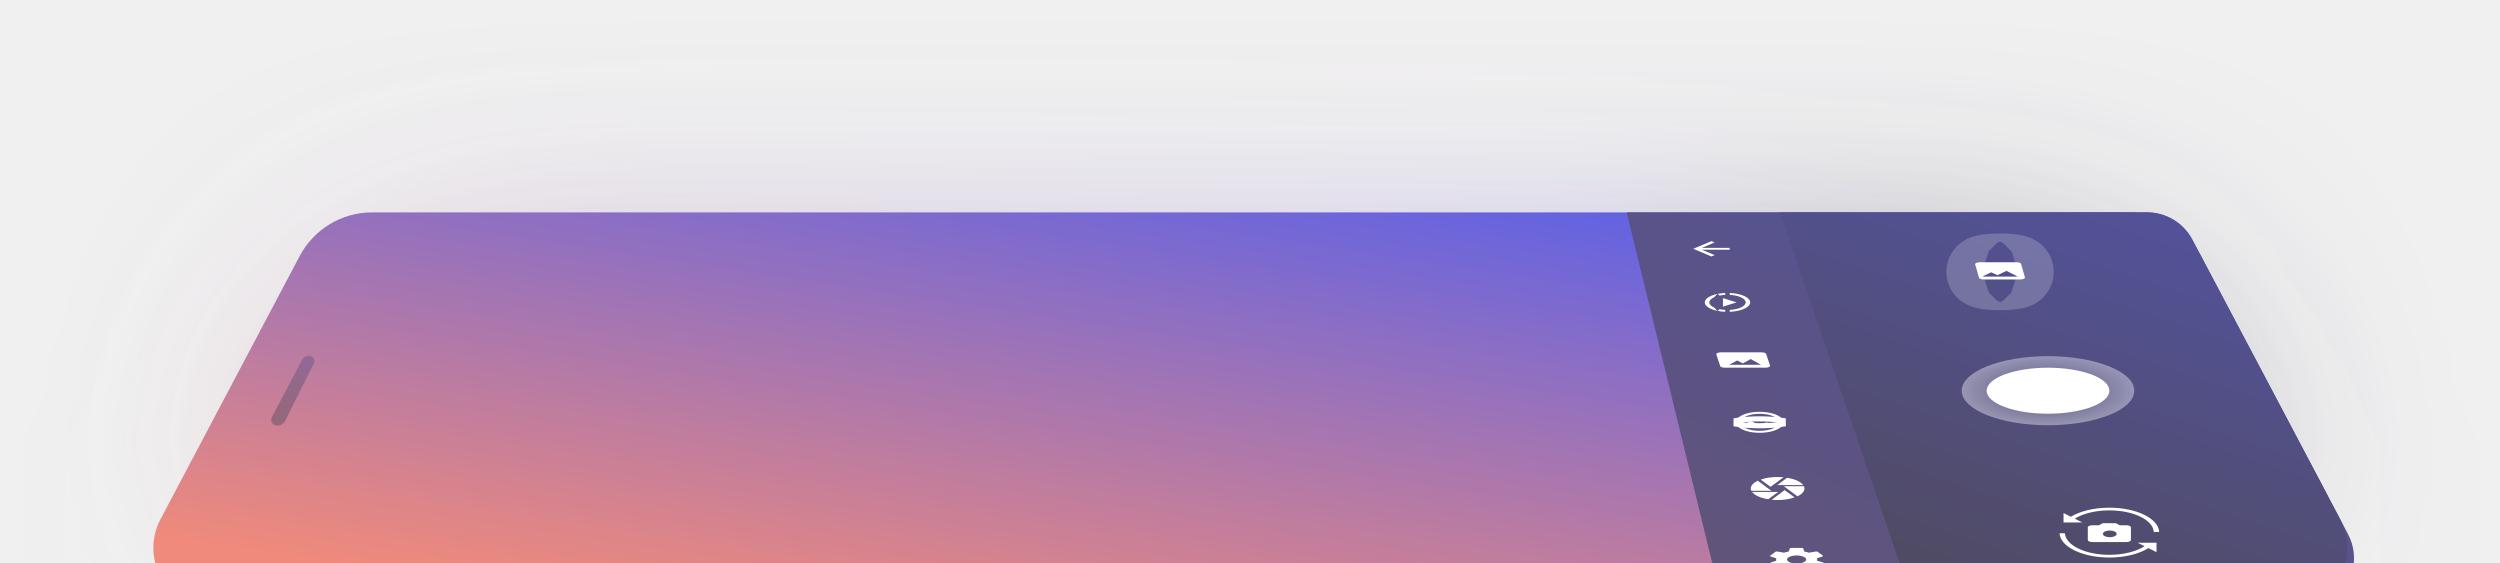
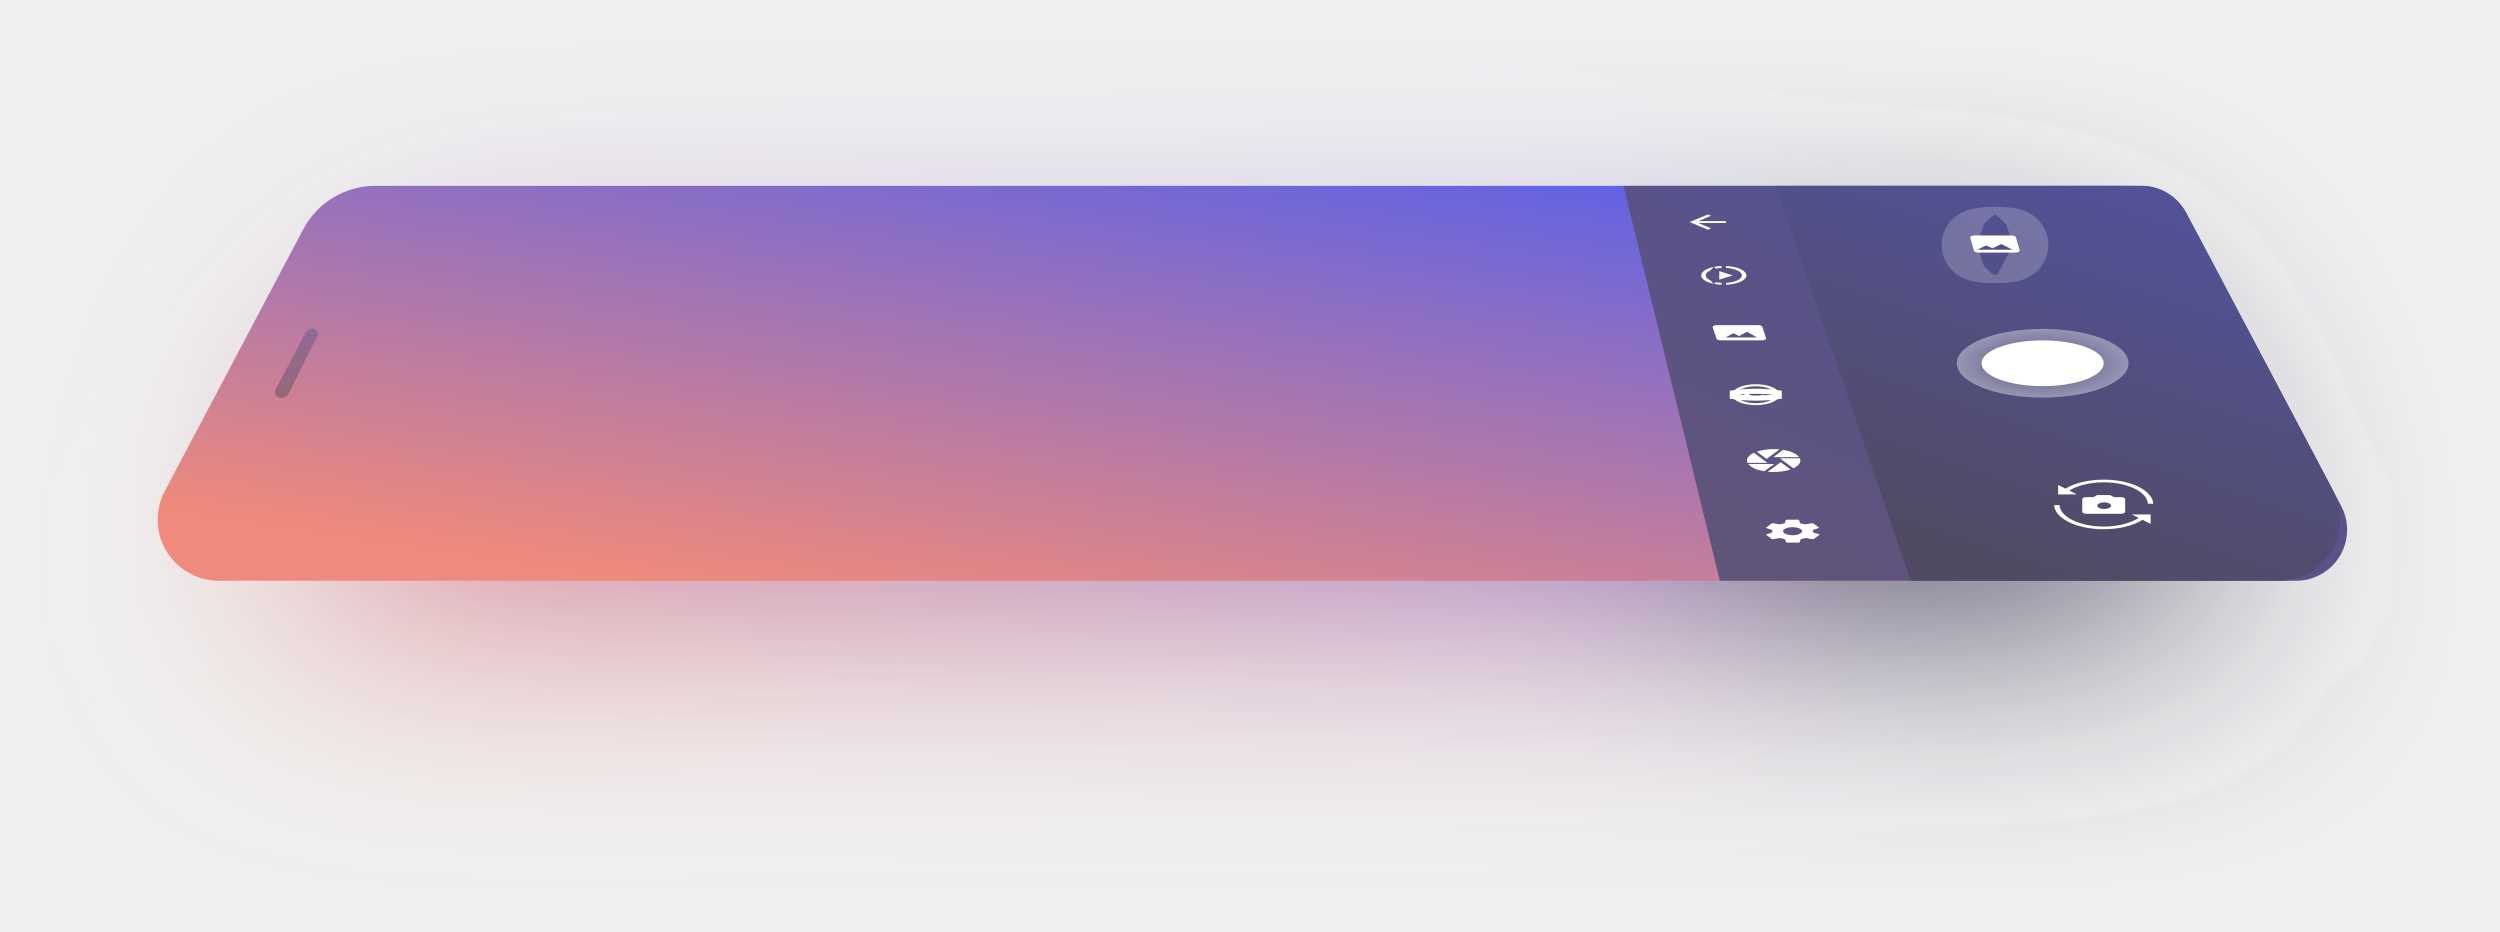
- <svg xmlns="http://www.w3.org/2000/svg" xmlns:xlink="http://www.w3.org/1999/xlink" width="977" height="220" viewBox="0 0 977 220">
+ <svg xmlns="http://www.w3.org/2000/svg" xmlns:xlink="http://www.w3.org/1999/xlink" width="982px" height="366px" viewBox="0 0 982 366" version="1.1">
  <defs>
-     <linearGradient id="il_phone_tilted-b" x1="80.443%" x2="5.637%" y1="0%" y2="88.242%">
-       <stop offset="0%" stop-color="#5960E9" />
-       <stop offset="100%" stop-color="#EF8A7C" />
+     <linearGradient x1="80.443%" y1="0%" x2="5.637%" y2="88.242%" id="linearGradient-1">
+       <stop stop-color="#5960E9" offset="0%" />
+       <stop stop-color="#EF8A7C" offset="100%" />
    </linearGradient>
-     <linearGradient id="il_phone_tilted-d" x1="100%" x2="0%" y1="50%" y2="50%">
-       <stop offset="0%" stop-color="#484762" />
-       <stop offset="27.585%" stop-color="#484762" />
-       <stop offset="27.756%" stop-color="#FFF" stop-opacity="0" />
-       <stop offset="100%" stop-color="#FFF" stop-opacity="0" />
+     <linearGradient x1="100%" y1="50%" x2="0%" y2="50%" id="linearGradient-2">
+       <stop stop-color="#484762" offset="0%" />
+       <stop stop-color="#484762" offset="27.585%" />
+       <stop stop-color="#FFFFFF" stop-opacity="0" offset="27.756%" />
+       <stop stop-color="#FFFFFF" stop-opacity="0" offset="100%" />
    </linearGradient>
-     <path id="il_phone_tilted-c" d="M114.783,44.961 L754.464,44.961 C762.199,44.961 769.241,49.421 772.546,56.414 L805.708,126.569 C810.428,136.555 806.159,148.478 796.173,153.198 C793.501,154.461 790.582,155.116 787.626,155.116 L81.622,155.116 C70.576,155.116 61.622,146.162 61.622,135.116 C61.622,132.161 62.277,129.241 63.54,126.569 L96.702,56.414 C100.007,49.421 107.048,44.961 114.783,44.961 Z" />
-     <filter id="il_phone_tilted-a" width="139.9%" height="372.3%" x="-20%" y="-136.2%" filterUnits="objectBoundingBox">
-       <feGaussianBlur in="SourceGraphic" stdDeviation="50" />
+     <polygon id="path-3" points="102.115 54.961 767.132 54.961 819.202 165.116 50.046 165.116" />
+     <filter x="-21.1%" y="-136.2%" width="142.2%" height="372.3%" filterUnits="objectBoundingBox" id="filter-4">
+       <feGaussianBlur stdDeviation="50" in="SourceGraphic" />
    </filter>
-     <linearGradient id="il_phone_tilted-e" x1="78.333%" x2="6.667%" y1="0%" y2="86.668%">
-       <stop offset="0%" stop-color="#5960E9" />
-       <stop offset="100%" stop-color="#EF8A7C" />
+     <linearGradient x1="78.333%" y1="0%" x2="6.667%" y2="86.668%" id="linearGradient-5">
+       <stop stop-color="#5960E9" offset="0%" />
+       <stop stop-color="#EF8A7C" offset="100%" />
    </linearGradient>
-     <linearGradient id="il_phone_tilted-f" x1="50%" x2="50%" y1="0%" y2="100%">
-       <stop offset="0%" stop-color="#524E86" />
-       <stop offset="100%" stop-color="#42424B" />
+     <linearGradient x1="50%" y1="0%" x2="50%" y2="100%" id="linearGradient-6">
+       <stop stop-color="#524E86" offset="0%" />
+       <stop stop-color="#42424B" offset="100%" />
    </linearGradient>
-     <linearGradient id="il_phone_tilted-g" x1="78.333%" x2="6.667%" y1="0%" y2="86.668%">
-       <stop offset="0%" stop-color="#525298" />
-       <stop offset="100%" stop-color="#615479" />
+     <linearGradient x1="78.333%" y1="0%" x2="6.667%" y2="86.668%" id="linearGradient-7">
+       <stop stop-color="#525298" offset="0%" />
+       <stop stop-color="#615479" offset="100%" />
    </linearGradient>
-     <linearGradient id="il_phone_tilted-h" x1="67.627%" x2="25.293%" y1="0%" y2="89.52%">
-       <stop offset="0%" stop-color="#53529A" />
-       <stop offset="100%" stop-color="#504B63" />
+     <linearGradient x1="67.627%" y1="0%" x2="25.293%" y2="89.52%" id="linearGradient-8">
+       <stop stop-color="#53529A" offset="0%" />
+       <stop stop-color="#504B63" offset="100%" />
    </linearGradient>
-     <radialGradient id="il_phone_tilted-i" fx="50%" fy="50%" gradientTransform="matrix(0 1 -.99374 0 .997 0)">
-       <stop offset="0%" stop-color="#FFF" stop-opacity="0" />
-       <stop offset="100%" stop-color="#FFF" stop-opacity=".401" />
+     <radialGradient cx="50%" cy="50%" fx="50%" fy="50%" r="50%" gradientTransform="translate(0.5,0.5),scale(0.4,1),rotate(90),scale(1,2.484362),translate(-0.5,-0.5)" id="radialGradient-9">
+       <stop stop-color="#FFFFFF" stop-opacity="0" offset="0%" />
+       <stop stop-color="#FFFFFF" stop-opacity="0.401" offset="100%" />
    </radialGradient>
-     <radialGradient id="il_phone_tilted-j" r="49.2%" fx="50%" fy="50%" gradientTransform="matrix(0 1 -.39286 0 .696 0)">
-       <stop offset="0%" stop-color="#FFF" stop-opacity="0" />
-       <stop offset="100%" stop-color="#FFF" stop-opacity=".201" />
+     <radialGradient cx="50%" cy="50%" fx="50%" fy="50%" r="49.2%" gradientTransform="translate(0.5,0.5),scale(0.392857,1),rotate(90),translate(-0.5,-0.5)" id="radialGradient-10">
+       <stop stop-color="#FFFFFF" stop-opacity="0" offset="0%" />
+       <stop stop-color="#FFFFFF" stop-opacity="0.201" offset="100%" />
    </radialGradient>
  </defs>
-   <g fill="none" fill-rule="evenodd" transform="translate(54 83)">
-     <g filter="url(#il_phone_tilted-a)" opacity=".8">
-       <use fill="url(#il_phone_tilted-b)" xlink:href="#il_phone_tilted-c" />
-       <use fill="url(#il_phone_tilted-d)" xlink:href="#il_phone_tilted-c" />
-     </g>
-     <path fill="url(#il_phone_tilted-e)" d="M91.416,5.05825643e-14 L777.831,6.39488462e-14 C789.689,6.17706466e-14 800.575,6.557 806.119,17.039 L854.311,108.155 C862.574,123.777 856.608,143.14 840.986,151.403 C836.376,153.842 831.24,155.116 826.024,155.116 L29.942,155.116 C16.687,155.116 5.942,144.371 5.942,131.116 C5.942,127.205 6.898,123.353 8.727,119.895 L63.129,17.039 C68.673,6.557 79.559,6.61270458e-14 91.416,6.39488462e-14 Z" />
-     <path fill="url(#il_phone_tilted-f)" fill-opacity=".4" fill-rule="nonzero" d="M53.579,83.178 L53.579,83.178 C52.403,82.842 51.723,81.617 52.058,80.442 C52.101,80.294 52.158,80.152 52.229,80.017 L64.088,57.548 C64.726,56.339 66.145,55.769 67.442,56.202 L67.442,56.202 C68.519,56.56 69.101,57.724 68.742,58.801 C68.711,58.893 68.674,58.983 68.63,59.07 L57.421,81.488 C56.714,82.903 55.1,83.613 53.579,83.178 Z" />
-     <g transform="translate(585.245)">
-       <path fill="url(#il_phone_tilted-g)" d="M-3.544,4.2602328e-15 L199.814,2.13162821e-14 C207.225,6.79036395e-15 214.029,4.098 217.494,10.649 L278.38,125.765 C283.545,135.529 279.816,147.631 270.052,152.796 C267.171,154.32 263.96,155.116 260.701,155.116 L34.31,155.116 L-3.544,4.2602328e-15 Z" />
-       <path fill="#FFF" d="M18.343,4.971 C18.343,4.835 18.45,4.699 18.45,4.519 C18.45,4.338 18.45,4.202 18.343,4.067 L20.591,3.299 C20.805,3.208 20.805,3.118 20.698,3.028 L18.557,1.446 C18.45,1.401 18.236,1.356 17.915,1.401 L15.239,1.853 C14.704,1.672 14.062,1.536 13.42,1.401 L12.992,0.226 C13.099,0.09 12.778,0 12.564,0 L8.283,0 C8.069,0 7.748,0.09 7.748,0.181 L7.32,1.401 C6.677,1.491 6.142,1.672 5.5,1.853 L2.932,1.401 C2.611,1.356 2.397,1.401 2.182,1.491 L0.042,3.073 C-0.065,3.118 0.042,3.253 0.256,3.344 L2.504,4.067 C2.504,4.202 2.397,4.338 2.397,4.519 C2.397,4.699 2.397,4.835 2.504,4.971 L0.256,5.739 C0.042,5.829 0.042,5.92 0.149,6.01 L2.289,7.591 C2.397,7.637 2.611,7.682 2.932,7.637 L5.607,7.185 C6.142,7.366 6.784,7.501 7.427,7.637 L7.855,8.811 C7.855,8.902 8.069,8.992 8.39,8.992 L12.671,8.992 C12.885,8.992 13.206,8.902 13.206,8.811 L13.634,7.637 C14.276,7.501 14.918,7.366 15.453,7.185 L18.129,7.637 C18.343,7.682 18.664,7.637 18.771,7.546 L20.912,5.965 C21.019,5.874 21.019,5.739 20.805,5.694 L18.343,4.971 L18.343,4.971 Z M10.423,6.1 C8.39,6.1 6.677,5.377 6.677,4.519 C6.677,3.66 8.39,2.937 10.423,2.937 C12.457,2.937 14.169,3.66 14.169,4.519 C14.169,5.377 12.457,6.1 10.423,6.1 L10.423,6.1 Z" transform="translate(52.455 131.137)" />
-       <path fill="#FFF" d="M7.763,3.822 L12.799,0.09 C12.065,0.045 11.225,0 10.491,0 C7.973,0 5.665,0.36 3.882,1.034 L7.763,3.867 L7.763,3.822 L7.763,3.822 Z M20.457,3.147 C19.513,1.843 17.205,0.764 14.163,0.315 L10.386,3.147 L20.457,3.147 L20.457,3.147 Z M20.772,3.597 L12.904,3.597 L13.219,3.822 L18.254,7.553 C19.933,6.744 20.982,5.665 20.982,4.496 C20.982,4.181 20.877,3.867 20.772,3.597 L20.772,3.597 Z M6.819,4.496 L2.728,1.439 C1.049,2.248 0,3.327 0,4.496 C0,4.811 0.105,5.126 0.21,5.395 L8.078,5.395 L6.819,4.496 L6.819,4.496 Z M0.525,5.845 C1.469,7.149 3.777,8.228 6.819,8.678 L10.701,5.845 L0.525,5.845 L0.525,5.845 Z M12.274,5.845 L8.183,8.902 C8.917,8.992 9.652,8.992 10.491,8.992 C13.009,8.992 15.317,8.633 17.1,7.958 L13.219,5.126 L12.274,5.845 L12.274,5.845 Z" transform="translate(44.961 103.41)" />
-       <g transform="translate(38.217 77.933)">
-         <path fill="#FFF" fill-rule="nonzero" d="M1.589,5.666 L3.551,5.666 C4.822,6.713 7.329,7.425 10.213,7.425 C13.098,7.425 15.605,6.713 16.876,5.666 L18.838,5.666 C17.441,7.157 14.106,8.206 10.213,8.206 C6.321,8.206 2.986,7.157 1.589,5.666 Z M1.589,2.54 C2.986,1.049 6.321,0 10.213,0 C14.106,0 17.441,1.049 18.838,2.54 L16.876,2.54 C15.605,1.494 13.098,0.782 10.213,0.782 C7.329,0.782 4.822,1.494 3.551,2.54 L1.589,2.54 Z" />
-         <polygon fill="#FFF" points="2.22 6.057 6.661 3.517 10.213 5.275 12.878 4.103 16.874 6.057" />
-         <path stroke="#FFF" stroke-width="2" d="M1,3.404 L1,4.802 C4.072,5.233 7.143,5.448 10.213,5.448 C13.284,5.448 16.355,5.233 19.427,4.802 L19.427,3.404 C16.355,2.974 13.284,2.758 10.213,2.758 C7.143,2.758 4.072,2.974 1,3.404 Z" />
-       </g>
-       <path fill="#FFF" d="M19.539,0.748 C19.539,0.337 18.739,0 17.762,0 L1.776,0 C0.799,0 0,0.337 0,0.748 L1.499,5.235 C1.499,5.647 2.298,5.983 3.275,5.983 L19.261,5.983 C20.238,5.983 21.037,5.647 21.037,5.235 L19.539,0.748 Z M10.38,4.3 L13.488,2.618 L17.485,4.861 L5.051,4.861 L8.16,3.179 L10.38,4.3 Z" transform="translate(31.473 54.703)" />
-       <path fill="#FFF" d="M4.954,0.384 L3.771,1.567 L3.828,1.624 C2.561,2.16 1.776,2.894 1.776,3.701 C1.776,4.507 2.561,5.241 3.828,5.777 L3.771,5.834 L4.954,7.017 C2.025,6.411 1.17961196e-16,5.149 1.17961196e-16,3.701 C1.17961196e-16,2.252 2.025,0.99 4.954,0.384 Z M5.075,0.359 C5.976,0.18 6.959,0.062 7.993,0.018 L7.993,0.763 C7.201,0.805 6.449,0.901 5.759,1.043 L5.075,0.359 Z M5.075,7.042 L5.759,6.358 C6.449,6.5 7.201,6.596 7.993,6.638 L7.993,7.383 C6.959,7.339 5.976,7.221 5.075,7.042 Z M9.769,0.018 C14.241,0.206 17.762,1.79 17.762,3.701 C17.762,5.611 14.241,7.195 9.769,7.383 L9.769,6.638 C13.262,6.454 15.986,5.203 15.986,3.701 C15.986,2.198 13.262,0.947 9.769,0.763 L9.769,0.018 Z M7.105,5.366 L7.105,2.035 L12.434,3.701 L7.105,5.366 Z" transform="translate(26.977 31.473)" />
-       <polygon fill="#FFF" points="14.21 2.618 3.375 2.618 8.348 .524 7.105 0 0 2.992 7.105 5.983 8.348 5.46 3.375 3.366 14.21 3.366" transform="translate(22.48 11.24)" />
-     </g>
-     <g transform="translate(641.447)">
-       <path fill="url(#il_phone_tilted-h)" d="M0.203,0 L143.613,2.84217094e-14 C151.024,4.0224878e-14 157.827,4.098 161.292,10.649 L219.074,119.895 C225.271,131.612 220.797,146.134 209.08,152.332 C205.622,154.16 201.77,155.116 197.859,155.116 L53.043,155.116 L0.203,0 Z" />
-       <path fill="#FFF" fill-rule="nonzero" d="M34.749,15.795 C31.18,18.042 25.668,19.483 19.483,19.483 C8.899,19.483 0.286,15.263 0.007,10.005 L2.114,10.005 C2.392,14.682 10.062,18.43 19.483,18.43 C25.087,18.43 30.071,17.104 33.249,15.045 L30.541,13.691 L37.913,13.691 L37.913,17.377 L34.749,15.795 Z M4.453,3.543 C8.026,1.379 13.433,0 19.483,0 C30.067,0 38.68,4.22 38.959,9.478 L36.852,9.478 C36.574,4.802 28.904,1.053 19.483,1.053 C14.014,1.053 9.135,2.316 5.95,4.291 L8.952,5.792 L1.58,5.792 L1.58,2.106 L4.453,3.543 Z M16.956,6.056 L22.011,6.056 L23.527,6.875 L26.223,6.875 C27.15,6.875 27.908,7.243 27.908,7.694 L27.908,12.608 C27.908,13.059 27.15,13.428 26.223,13.428 L12.743,13.428 C11.816,13.428 11.058,13.059 11.058,12.608 L11.058,7.694 C11.058,7.243 11.816,6.875 12.743,6.875 L15.439,6.875 L16.956,6.056 Z M19.652,11.544 C21.141,11.544 22.348,10.957 22.348,10.233 C22.348,9.509 21.141,8.922 19.652,8.922 C18.163,8.922 16.956,9.509 16.956,10.233 C16.956,10.957 18.163,11.544 19.652,11.544 Z" transform="translate(109.406 115.4)" />
-       <g transform="translate(71.189 56.202)">
-         <ellipse cx="33.721" cy="13.488" fill="url(#il_phone_tilted-i)" rx="33.721" ry="13.488" />
-         <ellipse cx="33.721" cy="13.488" fill="#FFF" rx="23.979" ry="8.992" />
-       </g>
-       <g transform="translate(65.194 14.987)">
-         <ellipse cx="20.982" cy="8.243" stroke="url(#il_phone_tilted-j)" stroke-width="28" rx="6.982" ry="1" />
-         <path fill="#FFF" d="M17.984,0.749 C17.984,0.337 17.085,0 15.986,0 L1.998,0 C0.899,0 0,0.337 0,0.749 L1.499,5.995 C1.499,6.407 2.398,6.744 3.497,6.744 L17.485,6.744 C18.584,6.744 19.483,6.407 19.483,5.995 L17.984,0.749 Z M6.245,3.934 L8.742,5.058 L12.239,3.372 L16.736,5.62 L2.748,5.62 L6.245,3.934 L6.245,3.934 Z" transform="translate(11.24 4.496)" />
+   <g id="Web-Design-v2" stroke="none" stroke-width="1" fill="none" fill-rule="evenodd">
+     <g id="Home" transform="translate(-469, -929)">
+       <g id="Intro">
+         <g id="il_phone_tilted" transform="translate(525, 1002)">
+           <g id="blur" filter="url(#filter-4)">
+             <use fill="url(#linearGradient-1)" xlink:href="#path-3" />
+             <use fill="url(#linearGradient-2)" xlink:href="#path-3" />
+           </g>
+           <path d="M91.416,-2.04717093e-14 L777.831,5.68434189e-14 C789.689,5.46652192e-14 800.575,6.557 806.119,17.039 L854.311,108.155 C862.574,123.777 856.608,143.14 840.986,151.403 C836.376,153.842 831.24,155.116 826.024,155.116 L29.942,155.116 C16.687,155.116 5.942,144.371 5.942,131.116 C5.942,127.205 6.898,123.353 8.727,119.895 L63.129,17.039 C68.673,6.557 79.559,-1.55853688e-14 91.416,-1.77635684e-14 Z" id="view" fill="url(#linearGradient-5)" />
+           <path d="M53.579,83.178 L53.579,83.178 C52.403,82.842 51.723,81.617 52.058,80.442 C52.101,80.294 52.158,80.152 52.229,80.017 L64.088,57.548 C64.726,56.339 66.145,55.769 67.442,56.202 L67.442,56.202 C68.519,56.56 69.101,57.724 68.742,58.801 C68.711,58.893 68.674,58.983 68.63,59.07 L57.421,81.488 C56.714,82.903 55.1,83.613 53.579,83.178 Z" id="speaker" fill-opacity="0.4" fill="url(#linearGradient-6)" fill-rule="nonzero" />
+           <g id="actions" transform="translate(585.2455, 0)">
+             <path d="M-3.544,4.2602328e-15 L199.814,3.55271368e-14 C207.225,4.73303054e-14 214.029,4.098 217.494,10.649 L278.38,125.765 C283.545,135.529 279.816,147.631 270.052,152.796 C267.171,154.32 263.96,155.116 260.701,155.116 L34.31,155.116 L-3.544,4.2602328e-15 Z" id="cam_overlay_1" fill="url(#linearGradient-7)" />
+             <g id="ic_settings" transform="translate(52.45478, 131.137)" fill="#FFFFFF">
+               <path d="M18.343,4.971 C18.343,4.835 18.45,4.699 18.45,4.519 C18.45,4.338 18.45,4.202 18.343,4.067 L20.591,3.299 C20.805,3.208 20.805,3.118 20.698,3.028 L18.557,1.446 C18.45,1.401 18.236,1.356 17.915,1.401 L15.239,1.853 C14.704,1.672 14.062,1.536 13.42,1.401 L12.992,0.226 C13.099,0.09 12.778,0 12.564,0 L8.283,0 C8.069,0 7.748,0.09 7.748,0.181 L7.32,1.401 C6.677,1.491 6.142,1.672 5.5,1.853 L2.932,1.401 C2.611,1.356 2.397,1.401 2.182,1.491 L0.042,3.073 C-0.065,3.118 0.042,3.253 0.256,3.344 L2.504,4.067 C2.504,4.202 2.397,4.338 2.397,4.519 C2.397,4.699 2.397,4.835 2.504,4.971 L0.256,5.739 C0.042,5.829 0.042,5.92 0.149,6.01 L2.289,7.591 C2.397,7.637 2.611,7.682 2.932,7.637 L5.607,7.185 C6.142,7.366 6.784,7.501 7.427,7.637 L7.855,8.811 C7.855,8.902 8.069,8.992 8.39,8.992 L12.671,8.992 C12.885,8.992 13.206,8.902 13.206,8.811 L13.634,7.637 C14.276,7.501 14.918,7.366 15.453,7.185 L18.129,7.637 C18.343,7.682 18.664,7.637 18.771,7.546 L20.912,5.965 C21.019,5.874 21.019,5.739 20.805,5.694 L18.343,4.971 L18.343,4.971 Z M10.423,6.1 C8.39,6.1 6.677,5.377 6.677,4.519 C6.677,3.66 8.39,2.937 10.423,2.937 C12.457,2.937 14.169,3.66 14.169,4.519 C14.169,5.377 12.457,6.1 10.423,6.1 L10.423,6.1 Z" id="Shape" />
+             </g>
+             <g id="ic_camera" transform="translate(44.96124, 103.4109)" fill="#FFFFFF">
+               <path d="M7.763,3.822 L12.799,0.09 C12.065,0.045 11.225,0 10.491,0 C7.973,0 5.665,0.36 3.882,1.034 L7.763,3.867 L7.763,3.822 L7.763,3.822 Z M20.457,3.147 C19.513,1.843 17.205,0.764 14.163,0.315 L10.386,3.147 L20.457,3.147 L20.457,3.147 Z M20.772,3.597 L12.904,3.597 L13.219,3.822 L18.254,7.553 C19.933,6.744 20.982,5.665 20.982,4.496 C20.982,4.181 20.877,3.867 20.772,3.597 L20.772,3.597 Z M6.819,4.496 L2.728,1.439 C1.049,2.248 0,3.327 0,4.496 C0,4.811 0.105,5.126 0.21,5.395 L8.078,5.395 L6.819,4.496 L6.819,4.496 Z M0.525,5.845 C1.469,7.149 3.777,8.228 6.819,8.678 L10.701,5.845 L0.525,5.845 L0.525,5.845 Z M12.274,5.845 L8.183,8.902 C8.917,8.992 9.652,8.992 10.491,8.992 C13.009,8.992 15.317,8.633 17.1,7.958 L13.219,5.126 L12.274,5.845 L12.274,5.845 Z" id="Shape" />
+             </g>
+             <g id="ic_vr" transform="translate(38.21705, 77.93282)">
+               <path d="M1.589,5.666 L3.551,5.666 C4.822,6.713 7.329,7.425 10.213,7.425 C13.098,7.425 15.605,6.713 16.876,5.666 L18.838,5.666 C17.441,7.157 14.106,8.206 10.213,8.206 C6.321,8.206 2.986,7.157 1.589,5.666 Z M1.589,2.54 C2.986,1.049 6.321,0 10.213,0 C14.106,0 17.441,1.049 18.838,2.54 L16.876,2.54 C15.605,1.494 13.098,0.782 10.213,0.782 C7.329,0.782 4.822,1.494 3.551,2.54 L1.589,2.54 Z" id="Combined-Shape" fill="#FFFFFF" fill-rule="nonzero" />
+               <polygon id="Path-2" fill="#FFFFFF" points="2.22 6.057 6.661 3.517 10.213 5.275 12.878 4.103 16.874 6.057" />
+               <path d="M1,3.404 L1,4.802 C4.072,5.233 7.143,5.448 10.213,5.448 C13.284,5.448 16.355,5.233 19.427,4.802 L19.427,3.404 C16.355,2.974 13.284,2.758 10.213,2.758 C7.143,2.758 4.072,2.974 1,3.404 Z" id="Rectangle-4" stroke="#FFFFFF" stroke-width="2" />
+             </g>
+             <g id="ic_panorama" transform="translate(31.47287, 54.70284)" fill="#FFFFFF">
+               <path d="M19.539,0.748 C19.539,0.337 18.739,0 17.762,0 L1.776,0 C0.799,0 0,0.337 0,0.748 L1.499,5.235 C1.499,5.647 2.298,5.983 3.275,5.983 L19.261,5.983 C20.238,5.983 21.037,5.647 21.037,5.235 L19.539,0.748 Z M10.38,4.3 L13.488,2.618 L17.485,4.861 L5.051,4.861 L8.16,3.179 L10.38,4.3 Z" id="Shape" />
+             </g>
+             <g id="ic_play" transform="translate(26.97674, 31.47287)" fill="#FFFFFF">
+               <path d="M4.954,0.384 L3.771,1.567 L3.828,1.624 C2.561,2.16 1.776,2.894 1.776,3.701 C1.776,4.507 2.561,5.241 3.828,5.777 L3.771,5.834 L4.954,7.017 C2.025,6.411 1.17961196e-16,5.149 1.17961196e-16,3.701 C1.17961196e-16,2.252 2.025,0.99 4.954,0.384 Z M5.075,0.359 C5.976,0.18 6.959,0.062 7.993,0.018 L7.993,0.763 C7.201,0.805 6.449,0.901 5.759,1.043 L5.075,0.359 Z M5.075,7.042 L5.759,6.358 C6.449,6.5 7.201,6.596 7.993,6.638 L7.993,7.383 C6.959,7.339 5.976,7.221 5.075,7.042 Z M9.769,0.018 C14.241,0.206 17.762,1.79 17.762,3.701 C17.762,5.611 14.241,7.195 9.769,7.383 L9.769,6.638 C13.262,6.454 15.986,5.203 15.986,3.701 C15.986,2.198 13.262,0.947 9.769,0.763 L9.769,0.018 Z M7.105,5.366 L7.105,2.035 L12.434,3.701 L7.105,5.366 Z" id="Combined-Shape" />
+             </g>
+             <g id="ic_back" transform="translate(22.48062, 11.24031)" fill="#FFFFFF">
+               <polygon id="Shape" points="14.21 2.618 3.375 2.618 8.348 0.524 7.105 0 0 2.992 7.105 5.983 8.348 5.46 3.375 3.366 14.21 3.366" />
+             </g>
+           </g>
+           <g id="main" transform="translate(641.447, 0)">
+             <path d="M0.203,0 L143.613,2.84217094e-14 C151.024,2.70603347e-14 157.827,4.098 161.292,10.649 L219.074,119.895 C225.271,131.612 220.797,146.134 209.08,152.332 C205.622,154.16 201.77,155.116 197.859,155.116 L53.043,155.116 L0.203,0 Z" id="cam_overlay_2" fill="url(#linearGradient-8)" />
+             <g id="ic_rotate" transform="translate(109.4057, 115.4005)" fill="#FFFFFF" fill-rule="nonzero">
+               <path d="M34.749,15.795 C31.18,18.042 25.668,19.483 19.483,19.483 C8.899,19.483 0.286,15.263 0.007,10.005 L2.114,10.005 C2.392,14.682 10.062,18.43 19.483,18.43 C25.087,18.43 30.071,17.104 33.249,15.045 L30.541,13.691 L37.913,13.691 L37.913,17.377 L34.749,15.795 Z M4.453,3.543 C8.026,1.379 13.433,0 19.483,0 C30.067,0 38.68,4.22 38.959,9.478 L36.852,9.478 C36.574,4.802 28.904,1.053 19.483,1.053 C14.014,1.053 9.135,2.316 5.95,4.291 L8.952,5.792 L1.58,5.792 L1.58,2.106 L4.453,3.543 Z M16.956,6.056 L22.011,6.056 L23.527,6.875 L26.223,6.875 C27.15,6.875 27.908,7.243 27.908,7.694 L27.908,12.608 C27.908,13.059 27.15,13.428 26.223,13.428 L12.743,13.428 C11.816,13.428 11.058,13.059 11.058,12.608 L11.058,7.694 C11.058,7.243 11.816,6.875 12.743,6.875 L15.439,6.875 L16.956,6.056 Z M19.652,11.544 C21.141,11.544 22.348,10.957 22.348,10.233 C22.348,9.509 21.141,8.922 19.652,8.922 C18.163,8.922 16.956,9.509 16.956,10.233 C16.956,10.957 18.163,11.544 19.652,11.544 Z" id="Combined-Shape" />
+             </g>
+             <g id="ic_camera_btn" transform="translate(71.18863, 56.20155)">
+               <ellipse id="btn" fill="url(#radialGradient-9)" cx="33.721" cy="13.488" rx="33.721" ry="13.488" />
+               <ellipse id="camera_btn" fill="#FFFFFF" cx="33.721" cy="13.488" rx="23.979" ry="8.992" />
+             </g>
+             <g id="ic_gallery" transform="translate(65.1938, 14.98708)">
+               <ellipse id="btn" stroke="url(#radialGradient-10)" stroke-width="28" cx="20.982" cy="8.243" rx="6.982" ry="1" />
+               <g id="ic_img" transform="translate(11.24031, 4.496124)" fill="#FFFFFF">
+                 <path d="M17.984,0.749 C17.984,0.337 17.085,0 15.986,0 L1.998,0 C0.899,0 0,0.337 0,0.749 L1.499,5.995 C1.499,6.407 2.398,6.744 3.497,6.744 L17.485,6.744 C18.584,6.744 19.483,6.407 19.483,5.995 L17.984,0.749 Z M6.245,3.934 L8.742,5.058 L12.239,3.372 L16.736,5.62 L2.748,5.62 L6.245,3.934 L6.245,3.934 Z" id="Shape" />
+               </g>
+             </g>
+           </g>
+         </g>
      </g>
    </g>
  </g>
</svg>
